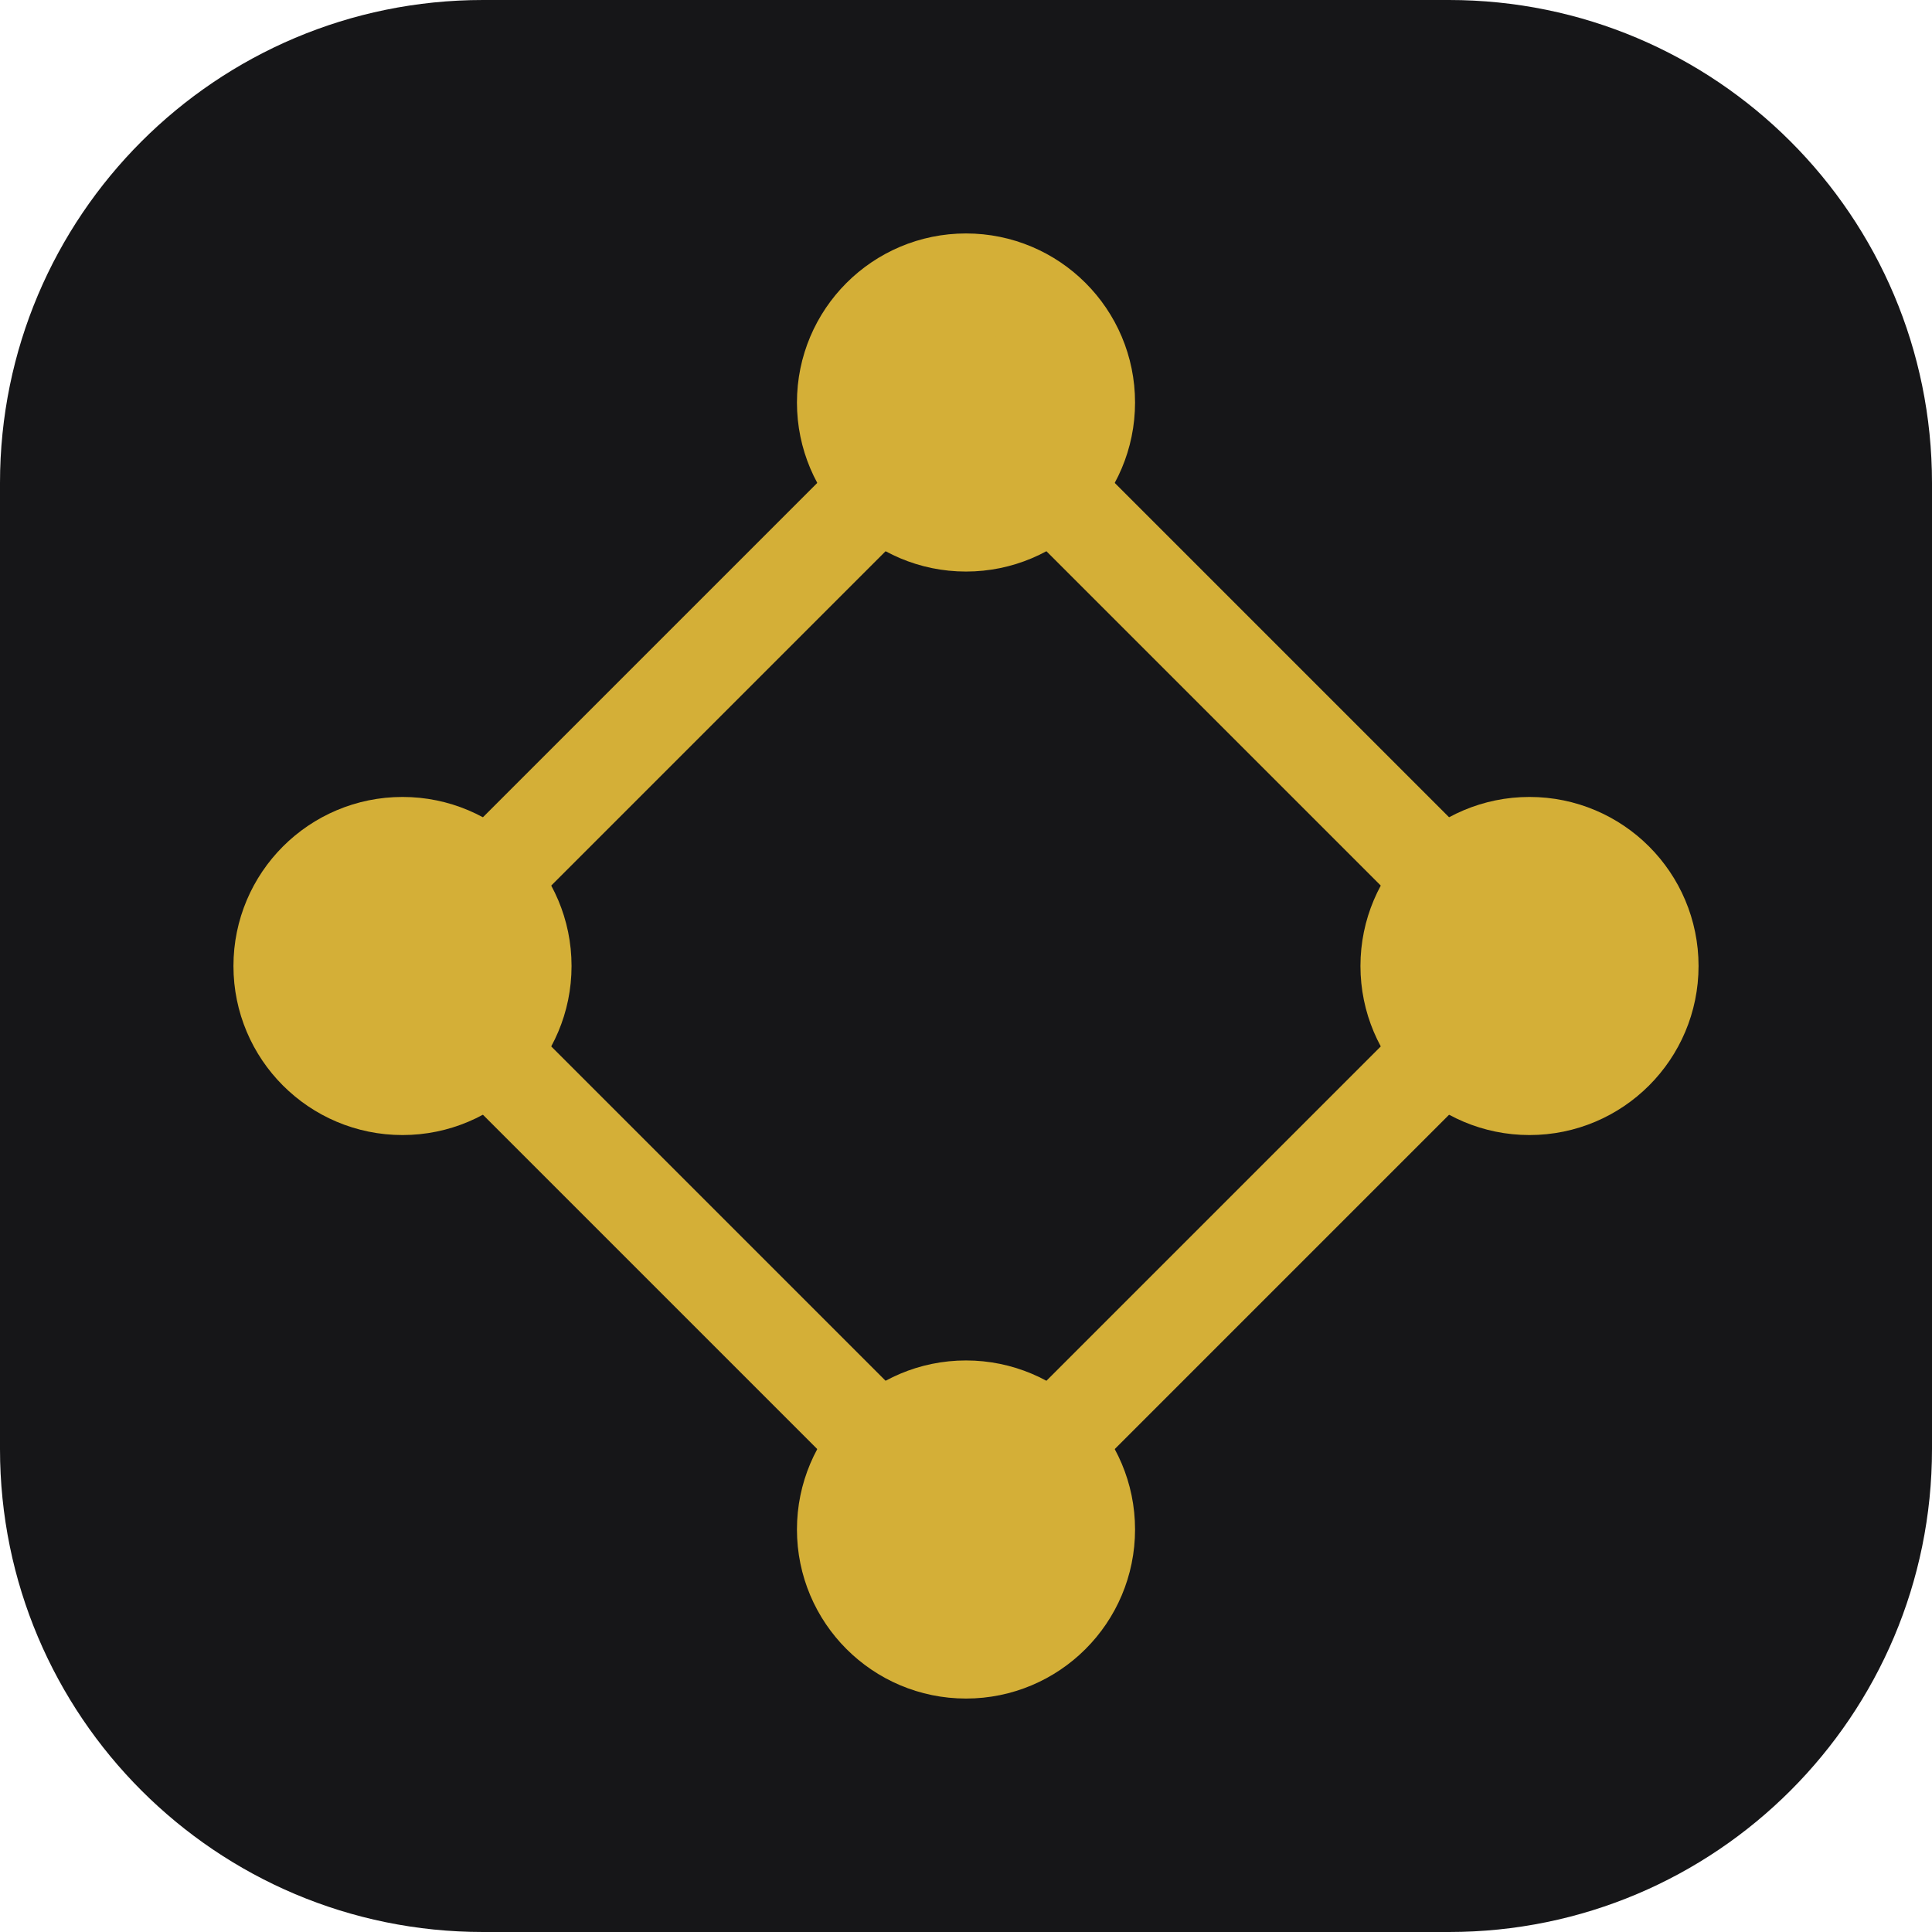
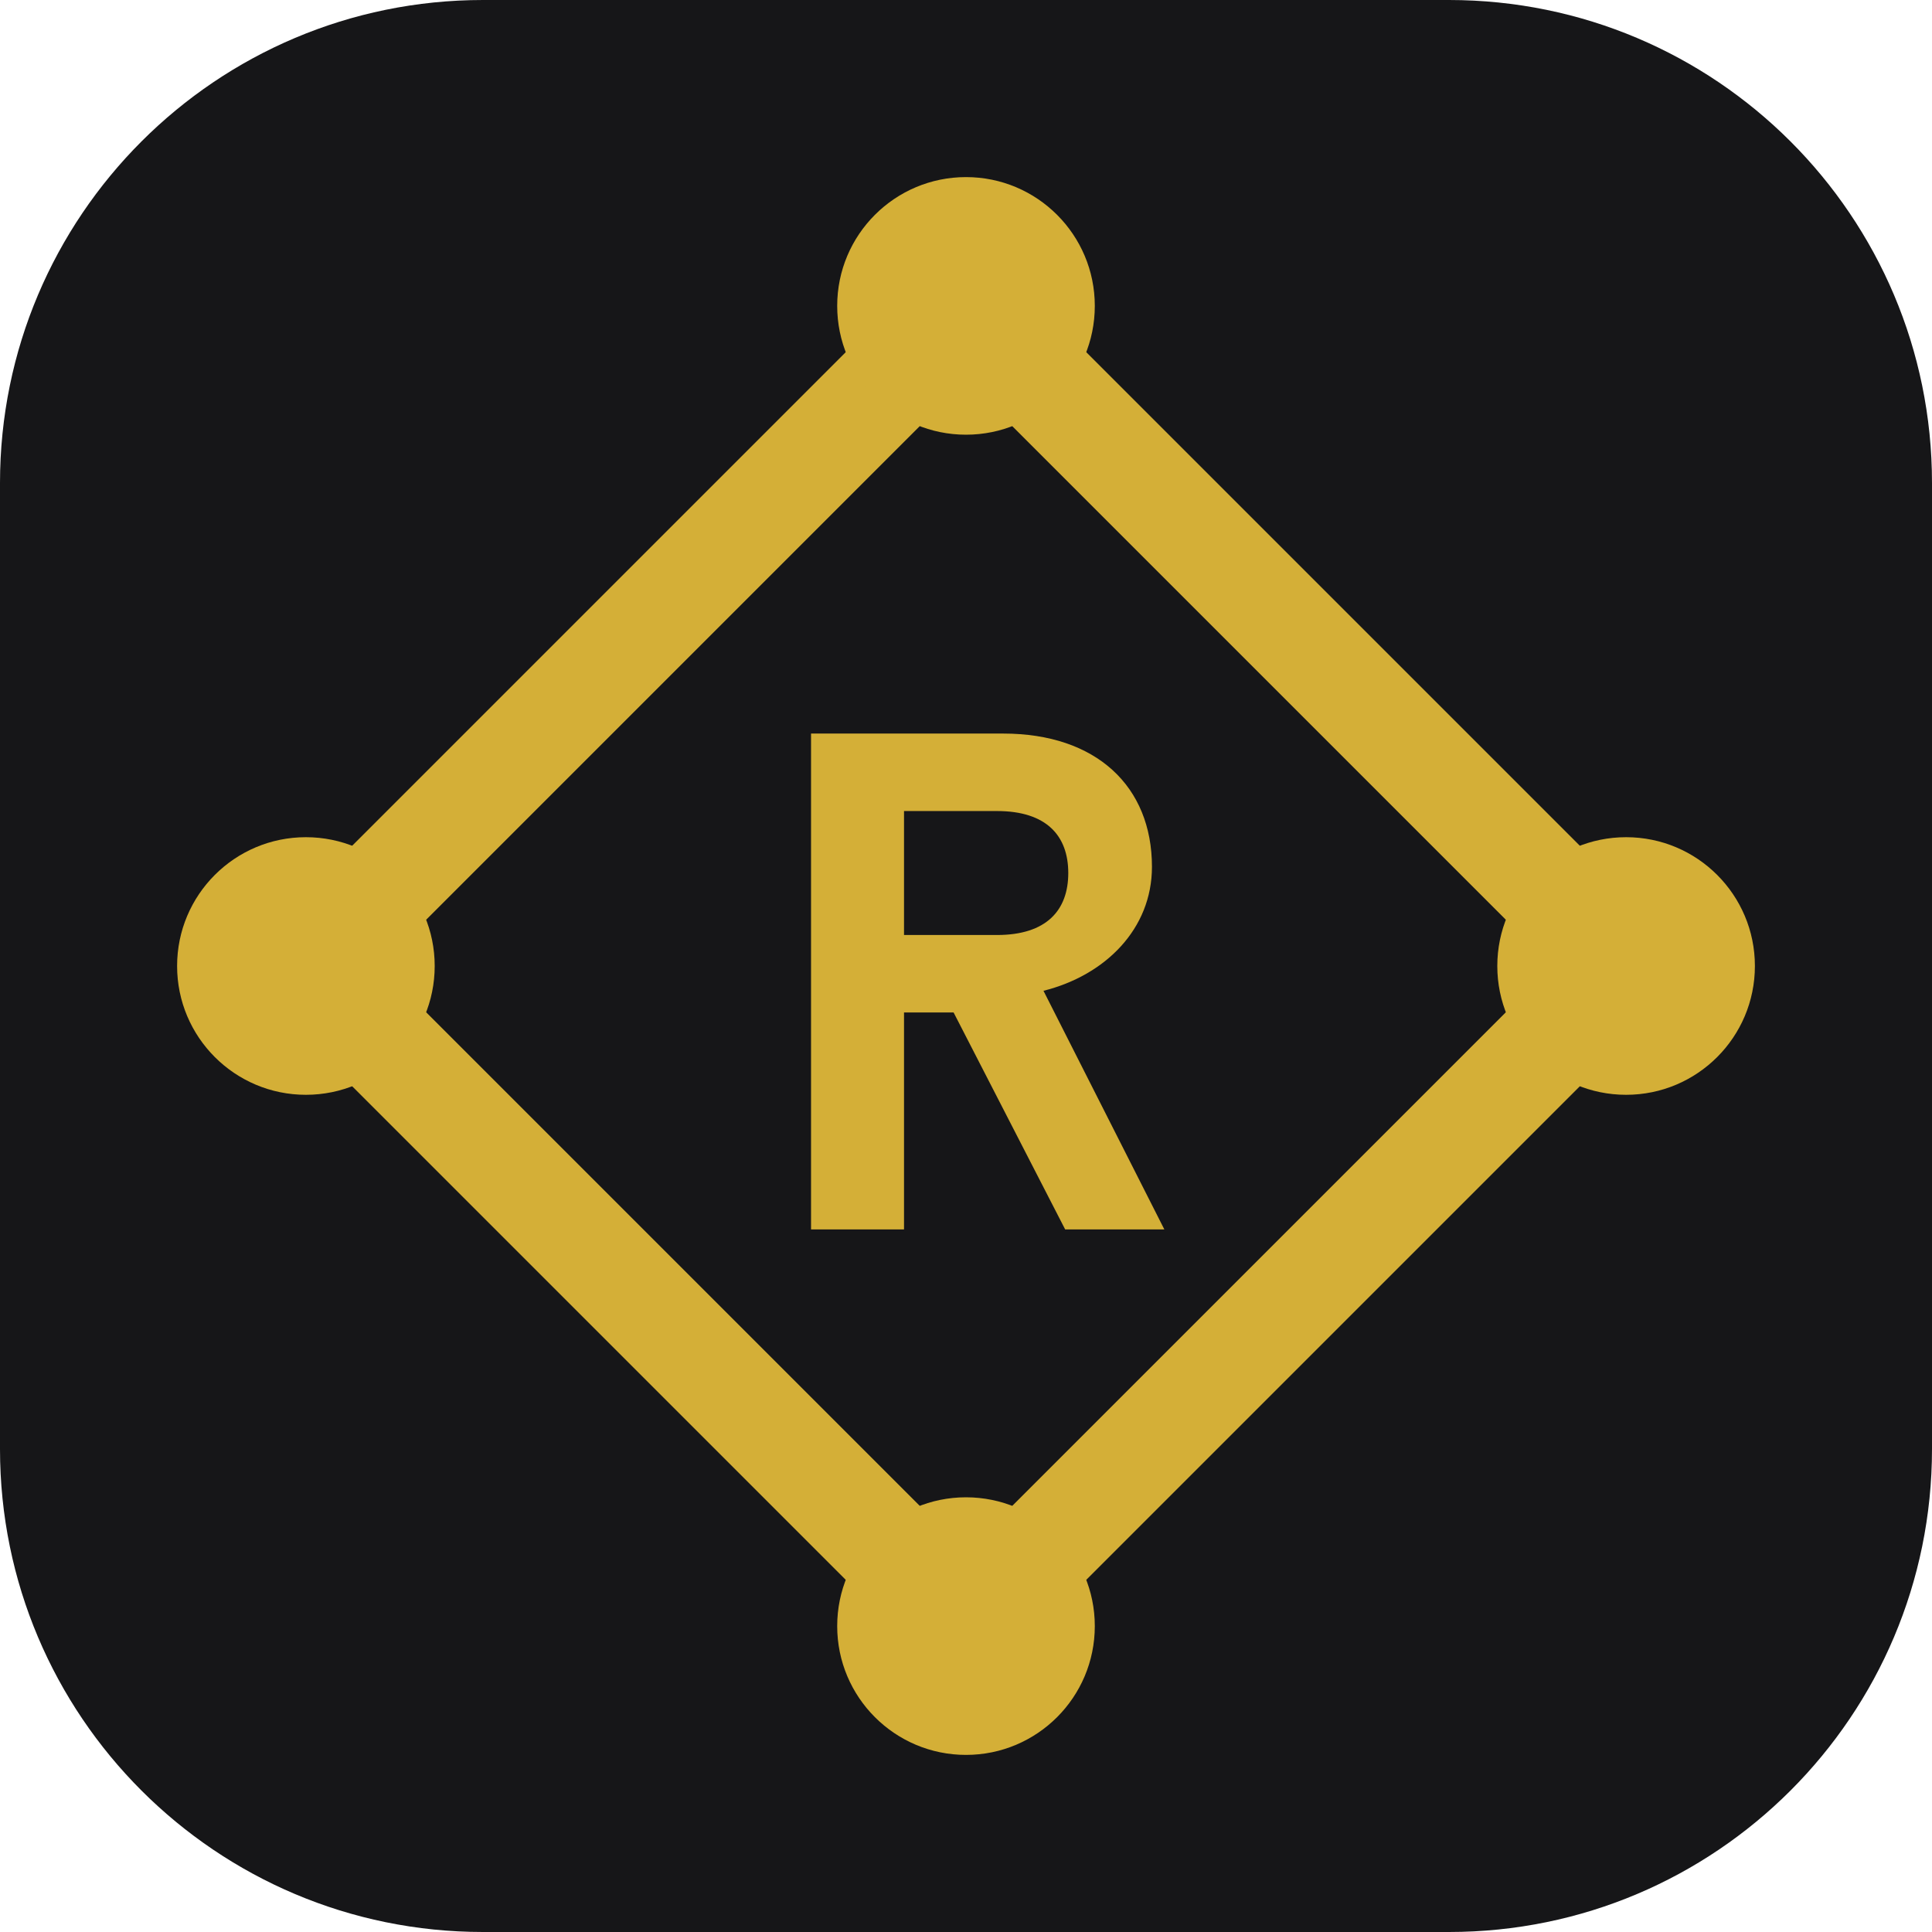
<svg xmlns="http://www.w3.org/2000/svg" viewBox="0 0 48 48">
  <rect width="48" height="48" rx="12" fill="#161618" />
-   <g fill="none" stroke="#d4af37" stroke-width="2.4">
-     <path d="M24 10 38 24 24 38 10 24Z" />
-     <circle cx="24" cy="10" r="3" fill="#d4af37" />
-     <circle cx="38" cy="24" r="3" fill="#d4af37" />
-     <circle cx="24" cy="38" r="3" fill="#d4af37" />
-     <circle cx="10" cy="24" r="3" fill="#d4af37" />
+   <g fill="none" stroke="#d4af37" stroke-width="2.6" stroke-linejoin="round">
+     <path d="M24 7.6 L40.4 24 L24 40.4 L7.6 24 Z" />
+   </g>
+   <circle cx="24" cy="7.6" r="3.2" fill="#d4af37" />
+   <circle cx="40.4" cy="24" r="3.2" fill="#d4af37" />
+   <circle cx="24" cy="40.4" r="3.2" fill="#d4af37" />
+   <circle cx="7.6" cy="24" r="3.2" fill="#d4af37" />
+   <g transform="translate(24, 24) scale(0.77) translate(-24, -24)">
+     <path d="M19 16.5 H25.2 C28.2 16.5 30 18.2 30 20.8 C30 22.8 28.5 24.3 26.5 24.8 L30.4 32.5 H27.2 L23.6 25.5 H22 V32.5 H19 V16.5 Z              M22 19 V23 H25 C26.6 23 27.3 22.2 27.3 21 C27.3 19.8 26.6 19 25 19 H22 Z" fill="#d4af37" />
  </g>
</svg>
